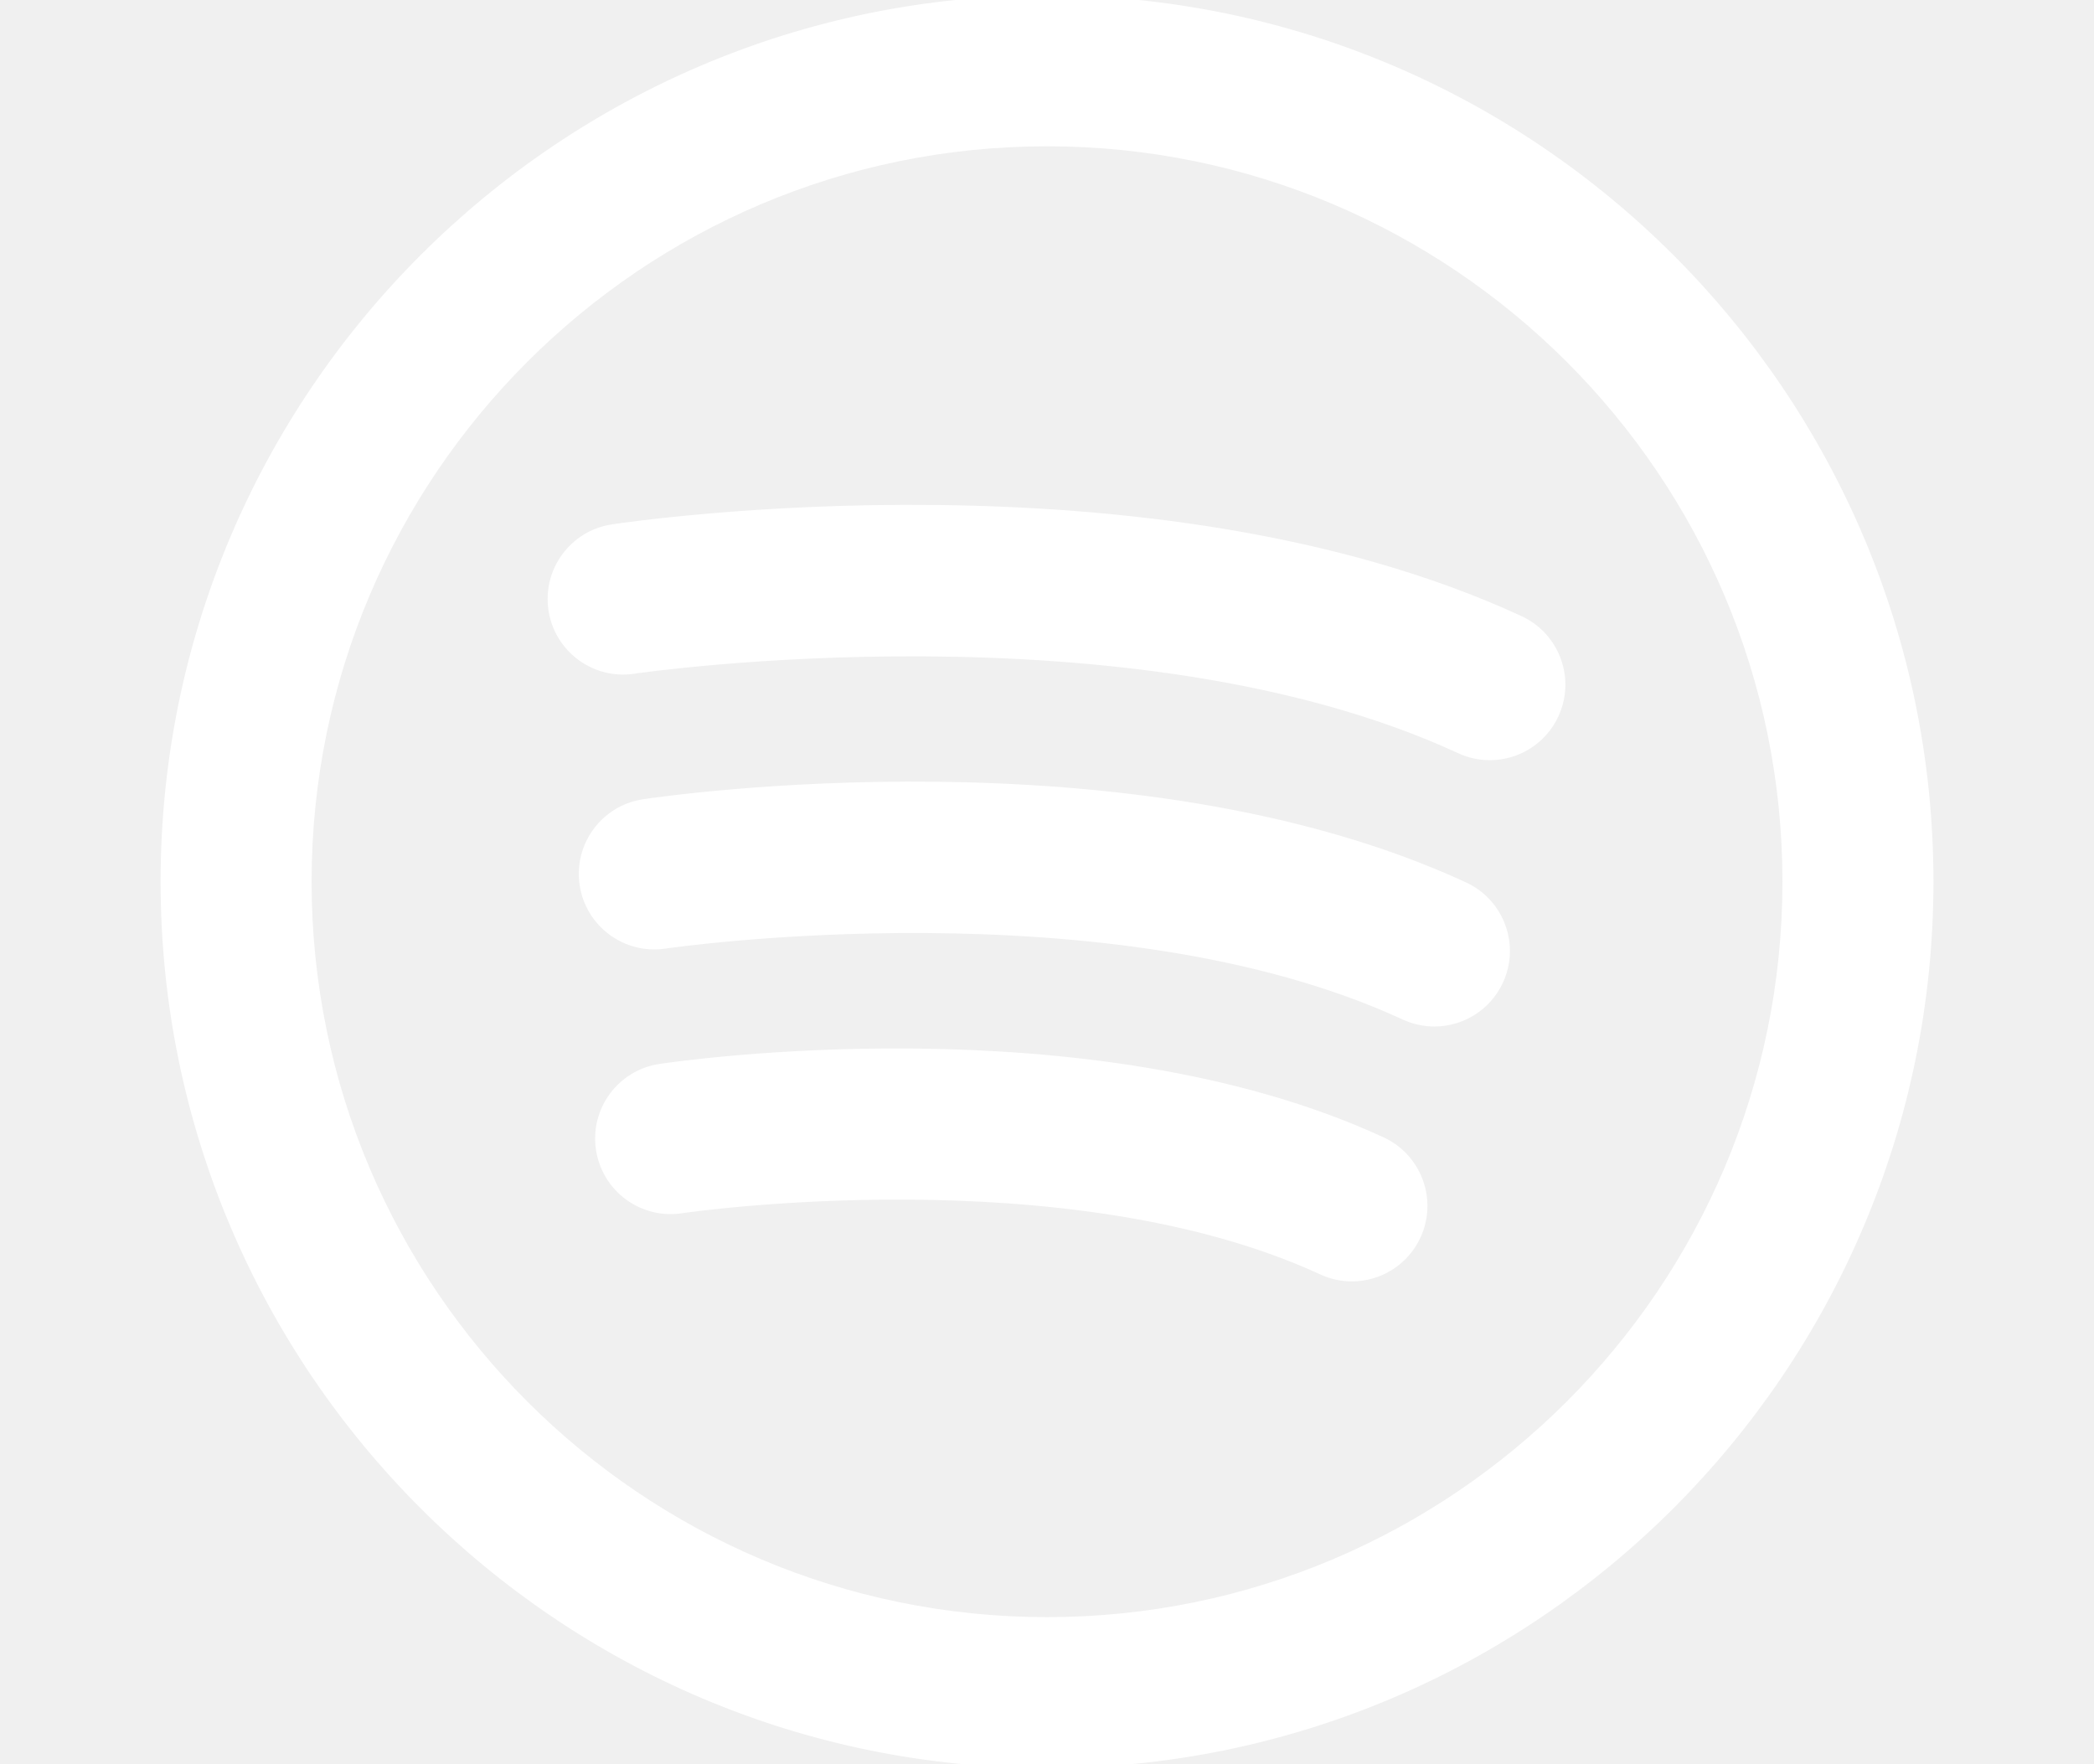
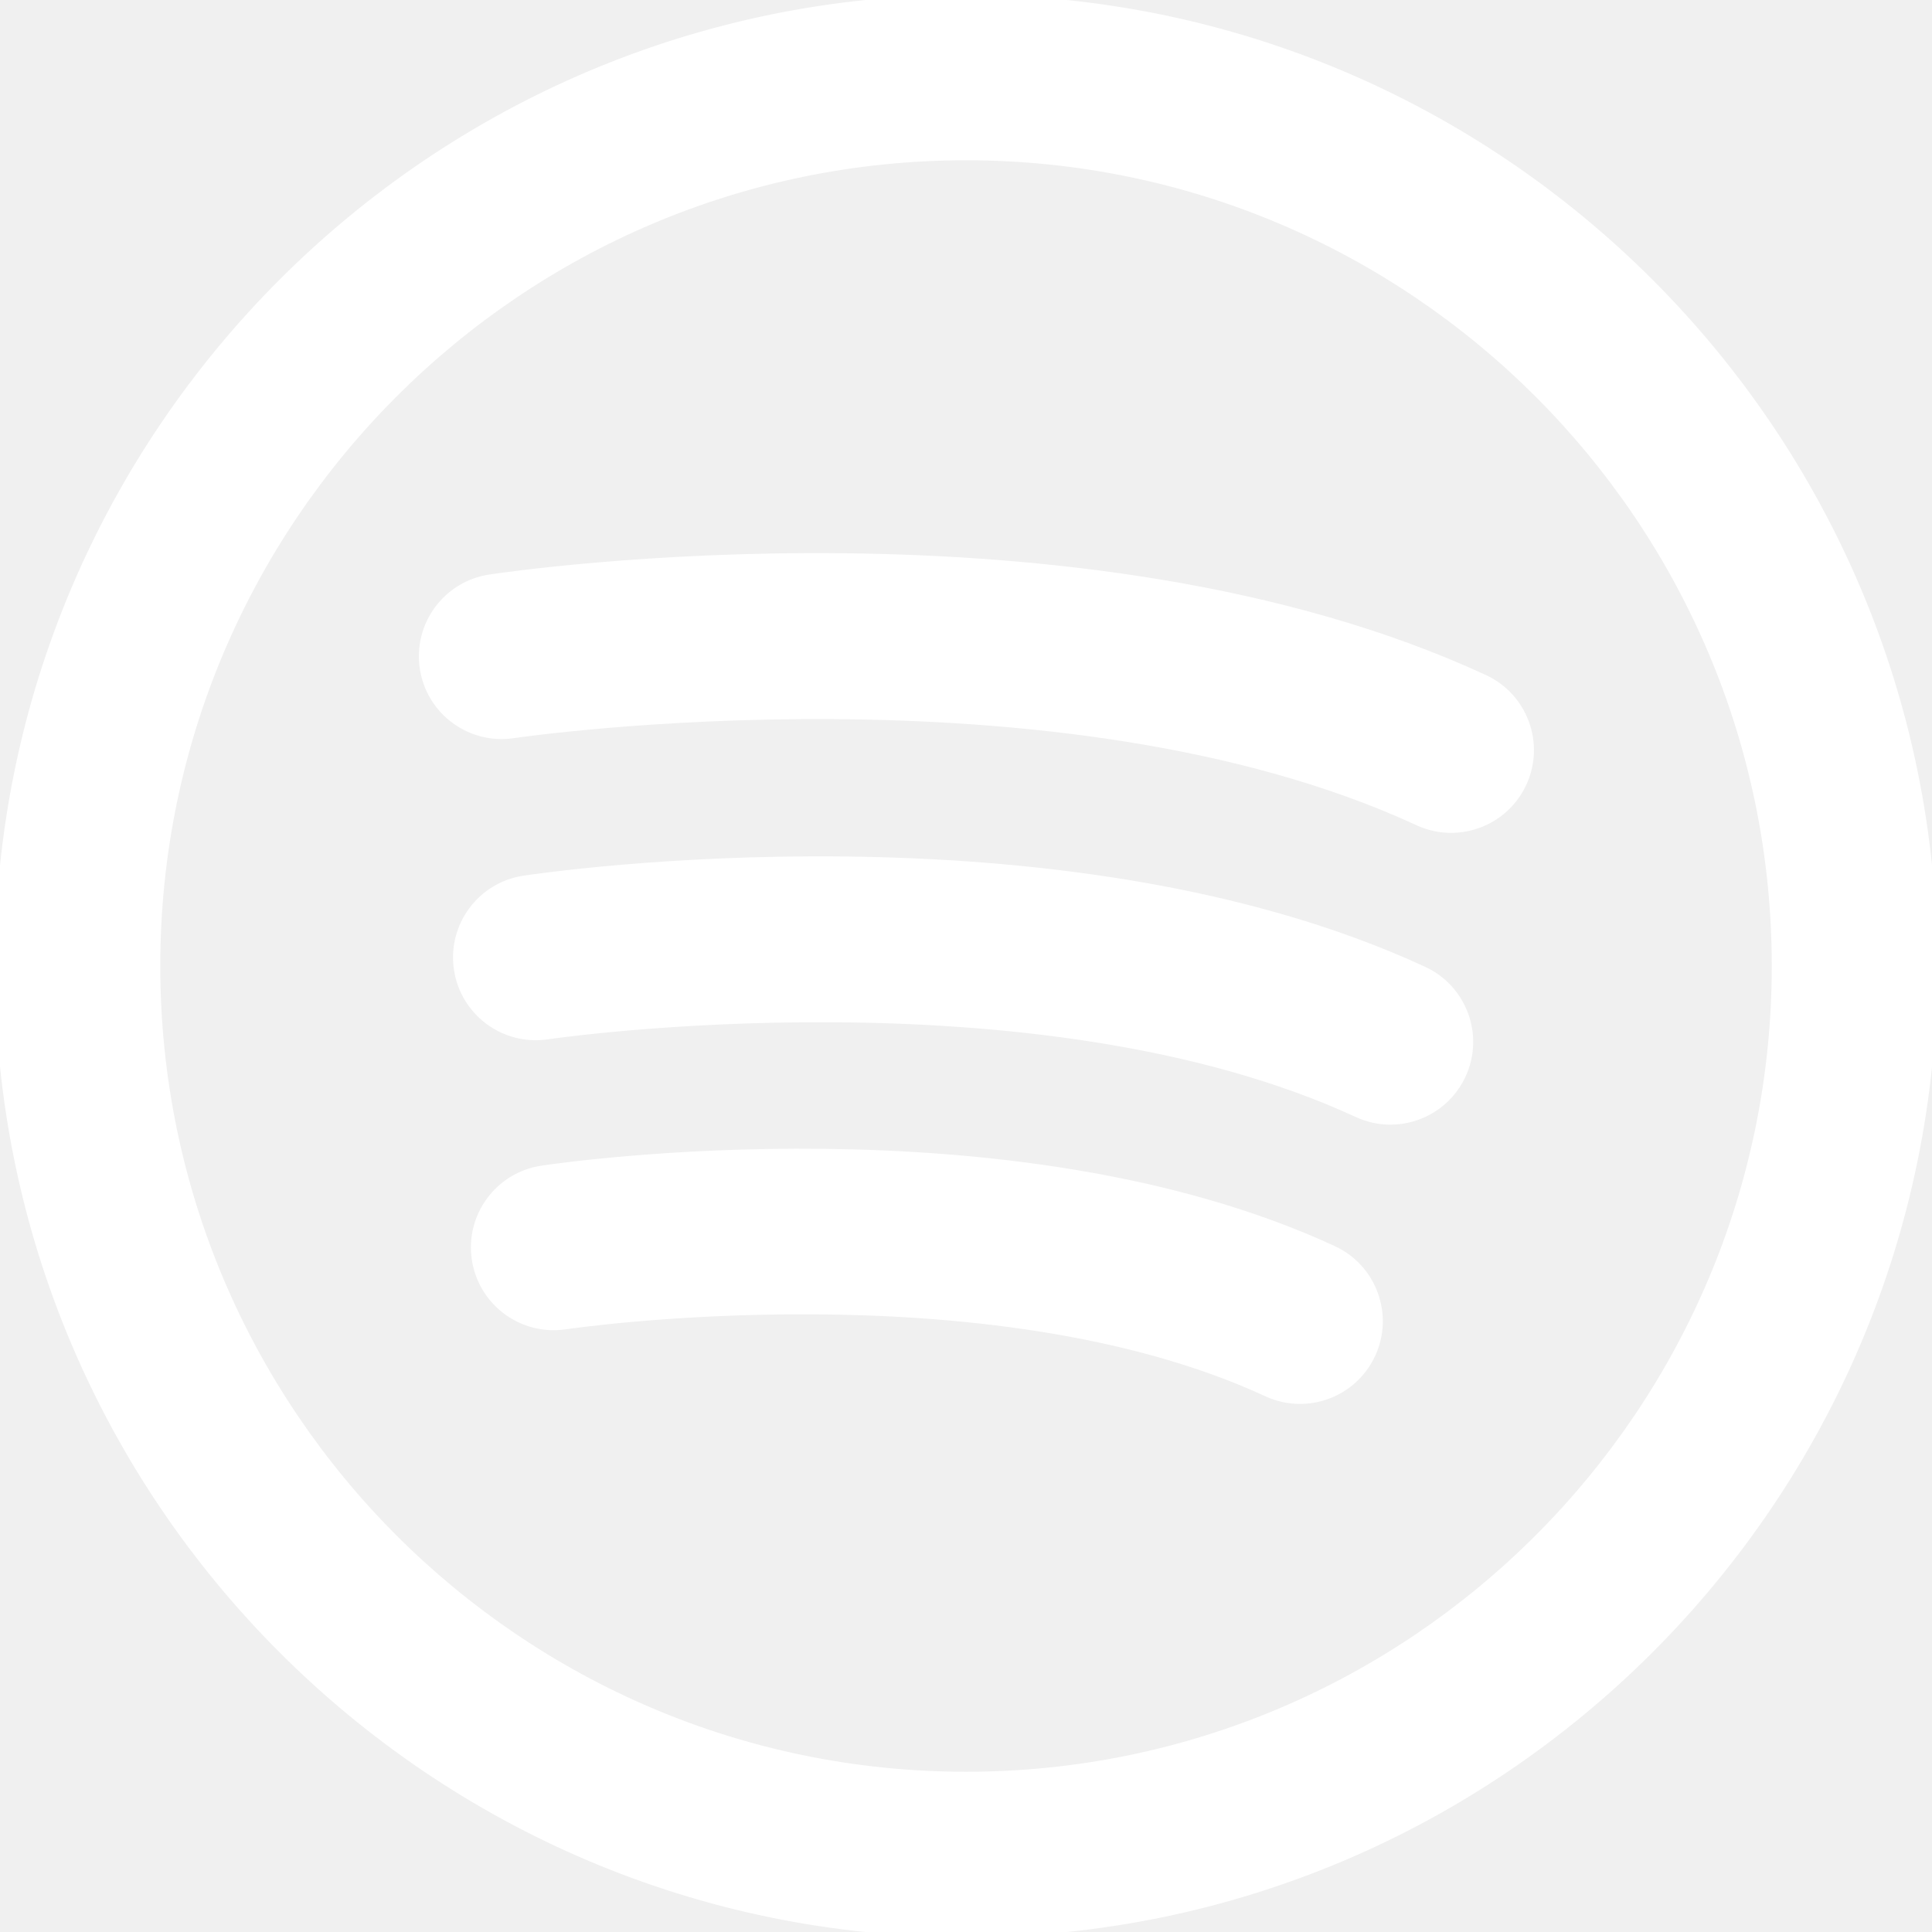
- <svg xmlns="http://www.w3.org/2000/svg" fill="#ffffff" height="32px" width="38px" version="1.1" id="Capa_1" viewBox="0 0 186.84 186.84" xml:space="preserve" stroke="#ffffff">
+ <svg xmlns="http://www.w3.org/2000/svg" fill="#ffffff" height="28px" width="28px" version="1.1" id="Capa_1" viewBox="0 0 186.84 186.84" xml:space="preserve" stroke="#ffffff">
  <g id="SVGRepo_bgCarrier" stroke-width="0" />
  <g id="SVGRepo_tracerCarrier" stroke-linecap="round" stroke-linejoin="round" />
  <g id="SVGRepo_iconCarrier">
    <g>
      <path d="M128.875,120.962c-31.094-14.37-74.616-8.014-76.453-7.737c-4.096,0.619-6.915,4.44-6.296,8.536 c0.619,4.096,4.443,6.912,8.536,6.296c0.406-0.062,40.867-5.982,67.92,6.521c1.018,0.471,2.089,0.694,3.142,0.694 c2.834-0.001,5.546-1.614,6.813-4.355C134.274,127.157,132.635,122.7,128.875,120.962z" />
      <path d="M137.614,93.953c-35.313-16.319-84.833-9.087-86.924-8.772c-4.094,0.619-6.911,4.438-6.294,8.532 c0.616,4.095,4.438,6.916,8.531,6.301c0.468-0.071,47.206-6.857,78.394,7.556c1.02,0.471,2.089,0.694,3.142,0.694 c2.834-0.001,5.546-1.614,6.814-4.356C143.014,100.148,141.374,95.691,137.614,93.953z" />
      <path d="M143.49,65.736c-39.006-18.027-93.79-10.028-96.103-9.679c-4.094,0.619-6.911,4.438-6.294,8.532s4.44,6.919,8.531,6.3 c0.523-0.079,52.691-7.657,87.573,8.463c1.018,0.471,2.089,0.694,3.142,0.694c2.834,0,5.546-1.614,6.813-4.355 C148.89,71.93,147.25,67.474,143.49,65.736z" />
      <path d="M93.423,0.001C41.909,0.001,0,41.909,0,93.42c0,51.514,41.909,93.424,93.423,93.424c51.513,0,93.422-41.91,93.422-93.424 C186.845,41.909,144.936,0.001,93.423,0.001z M93.423,171.844C50.18,171.844,15,136.664,15,93.42 c0-43.241,35.18-78.42,78.423-78.42c43.242,0,78.422,35.179,78.422,78.42C171.845,136.664,136.665,171.844,93.423,171.844z" />
    </g>
  </g>
</svg>
